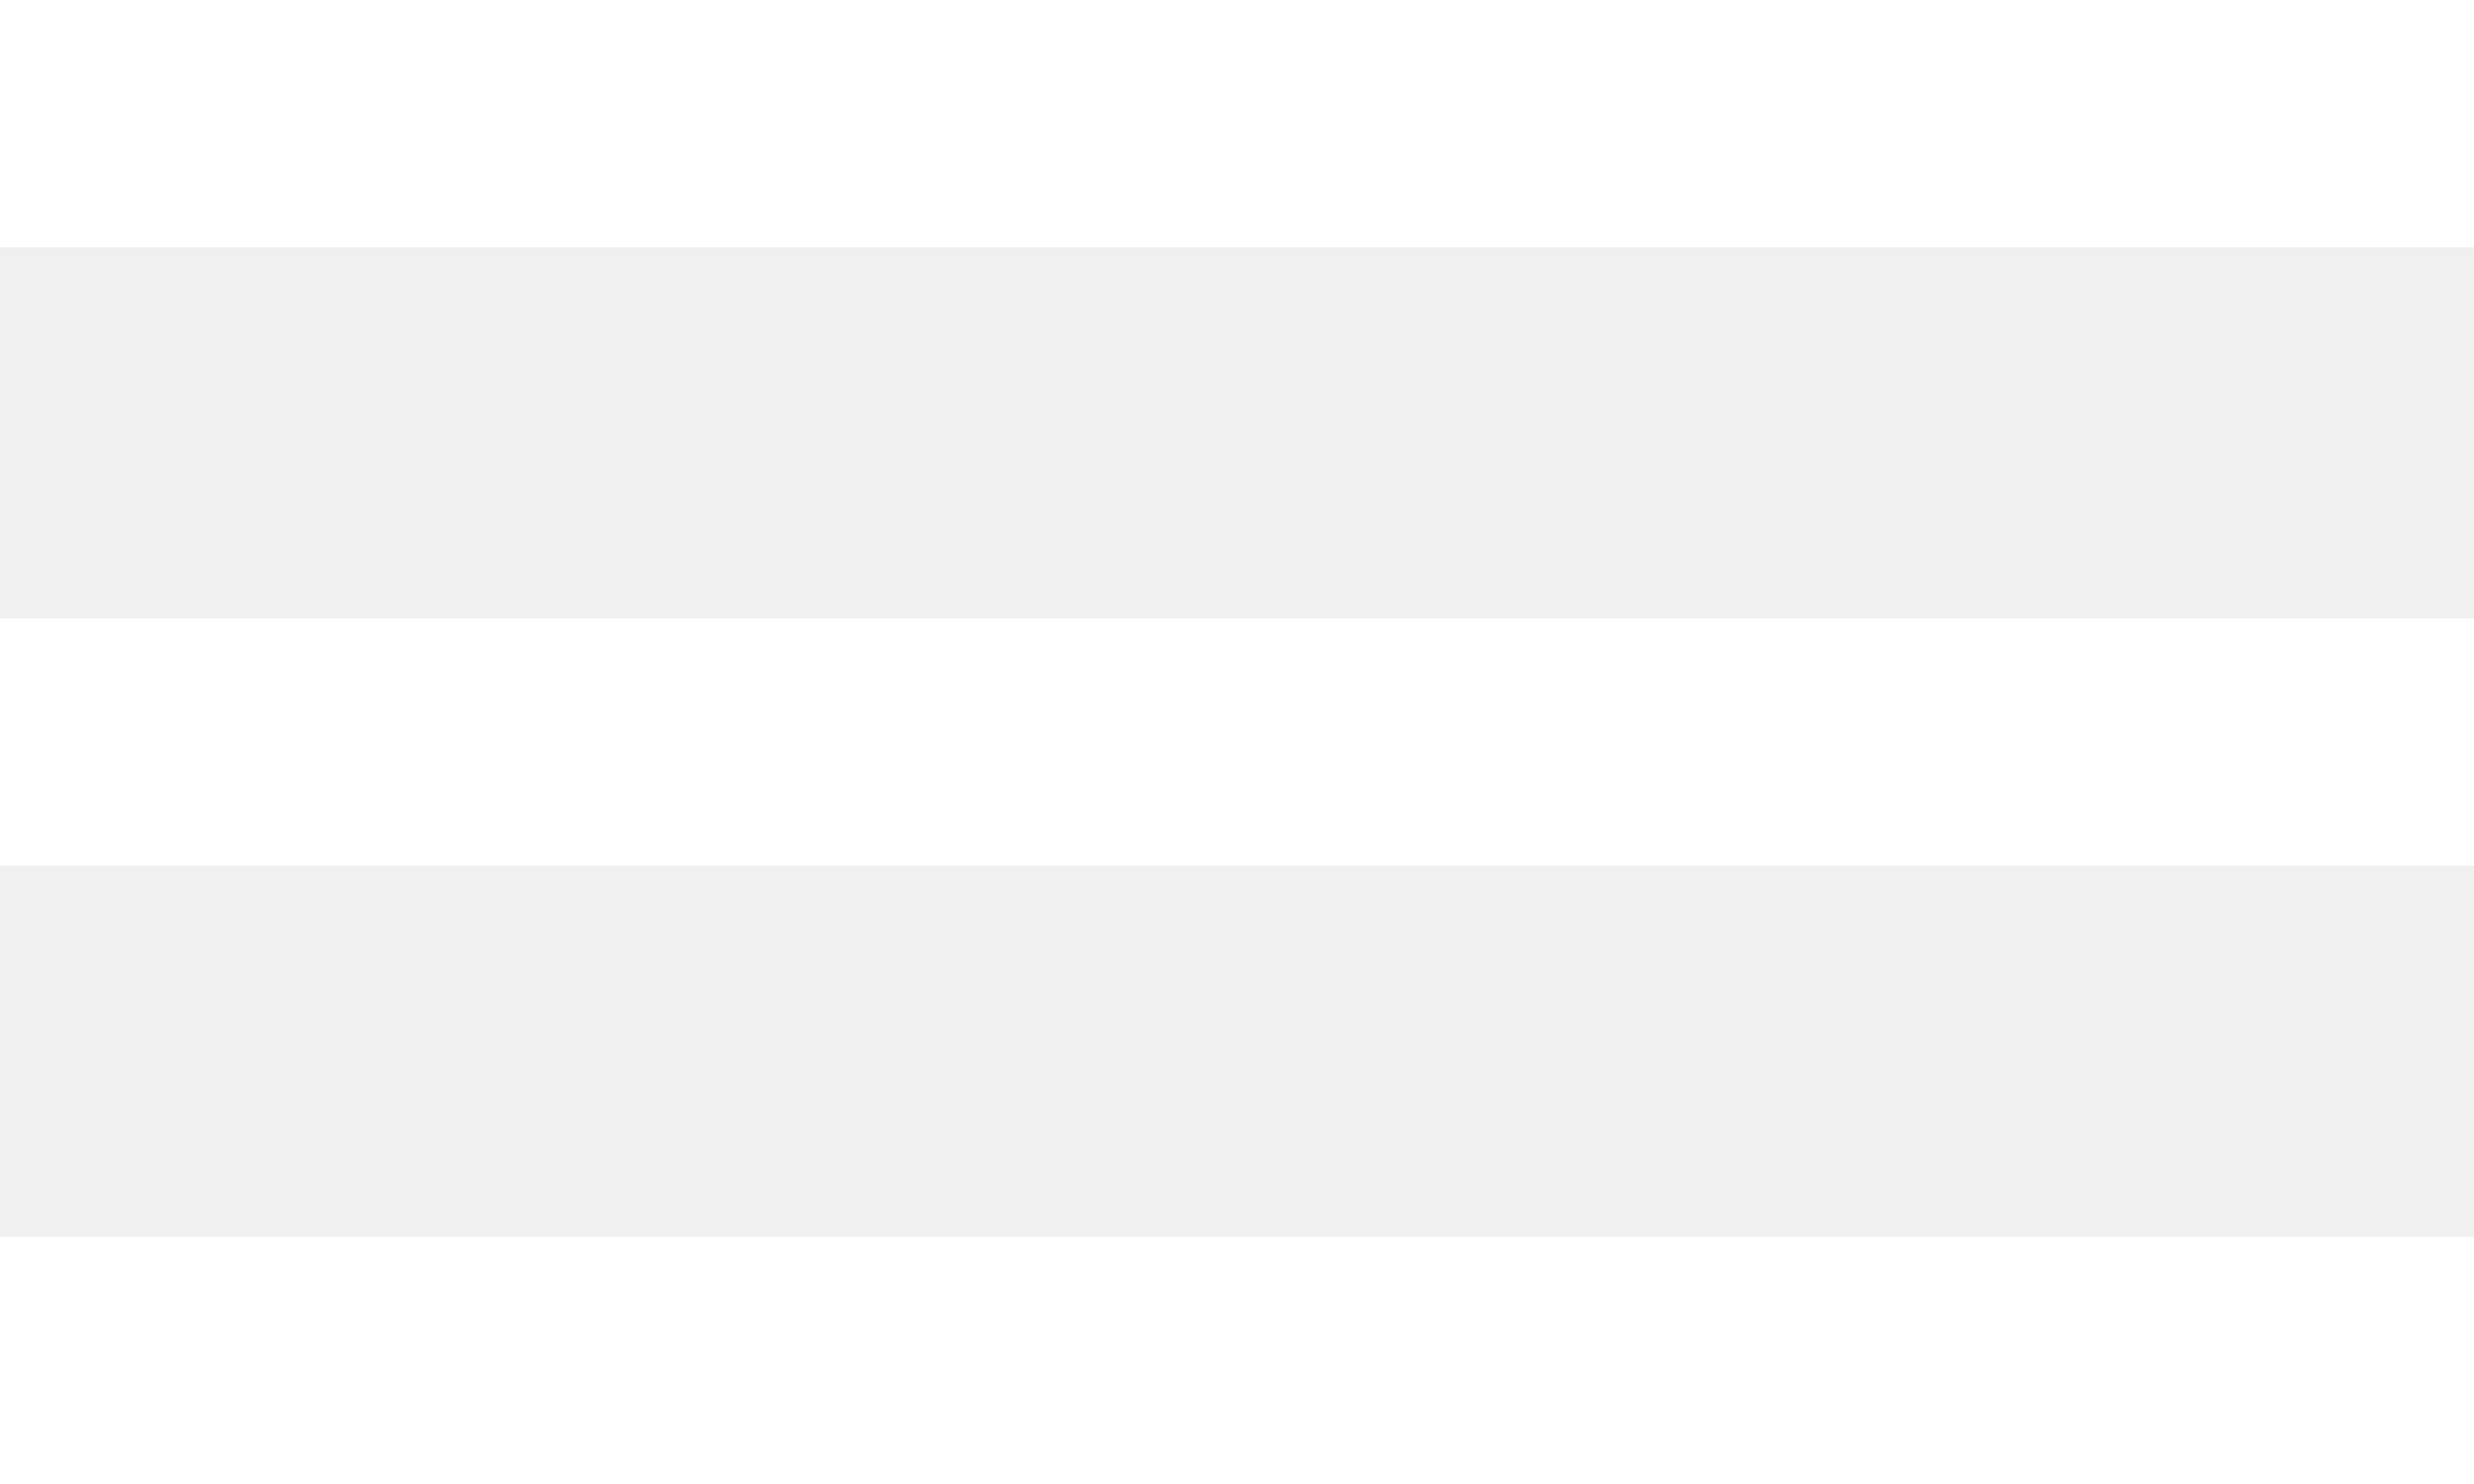
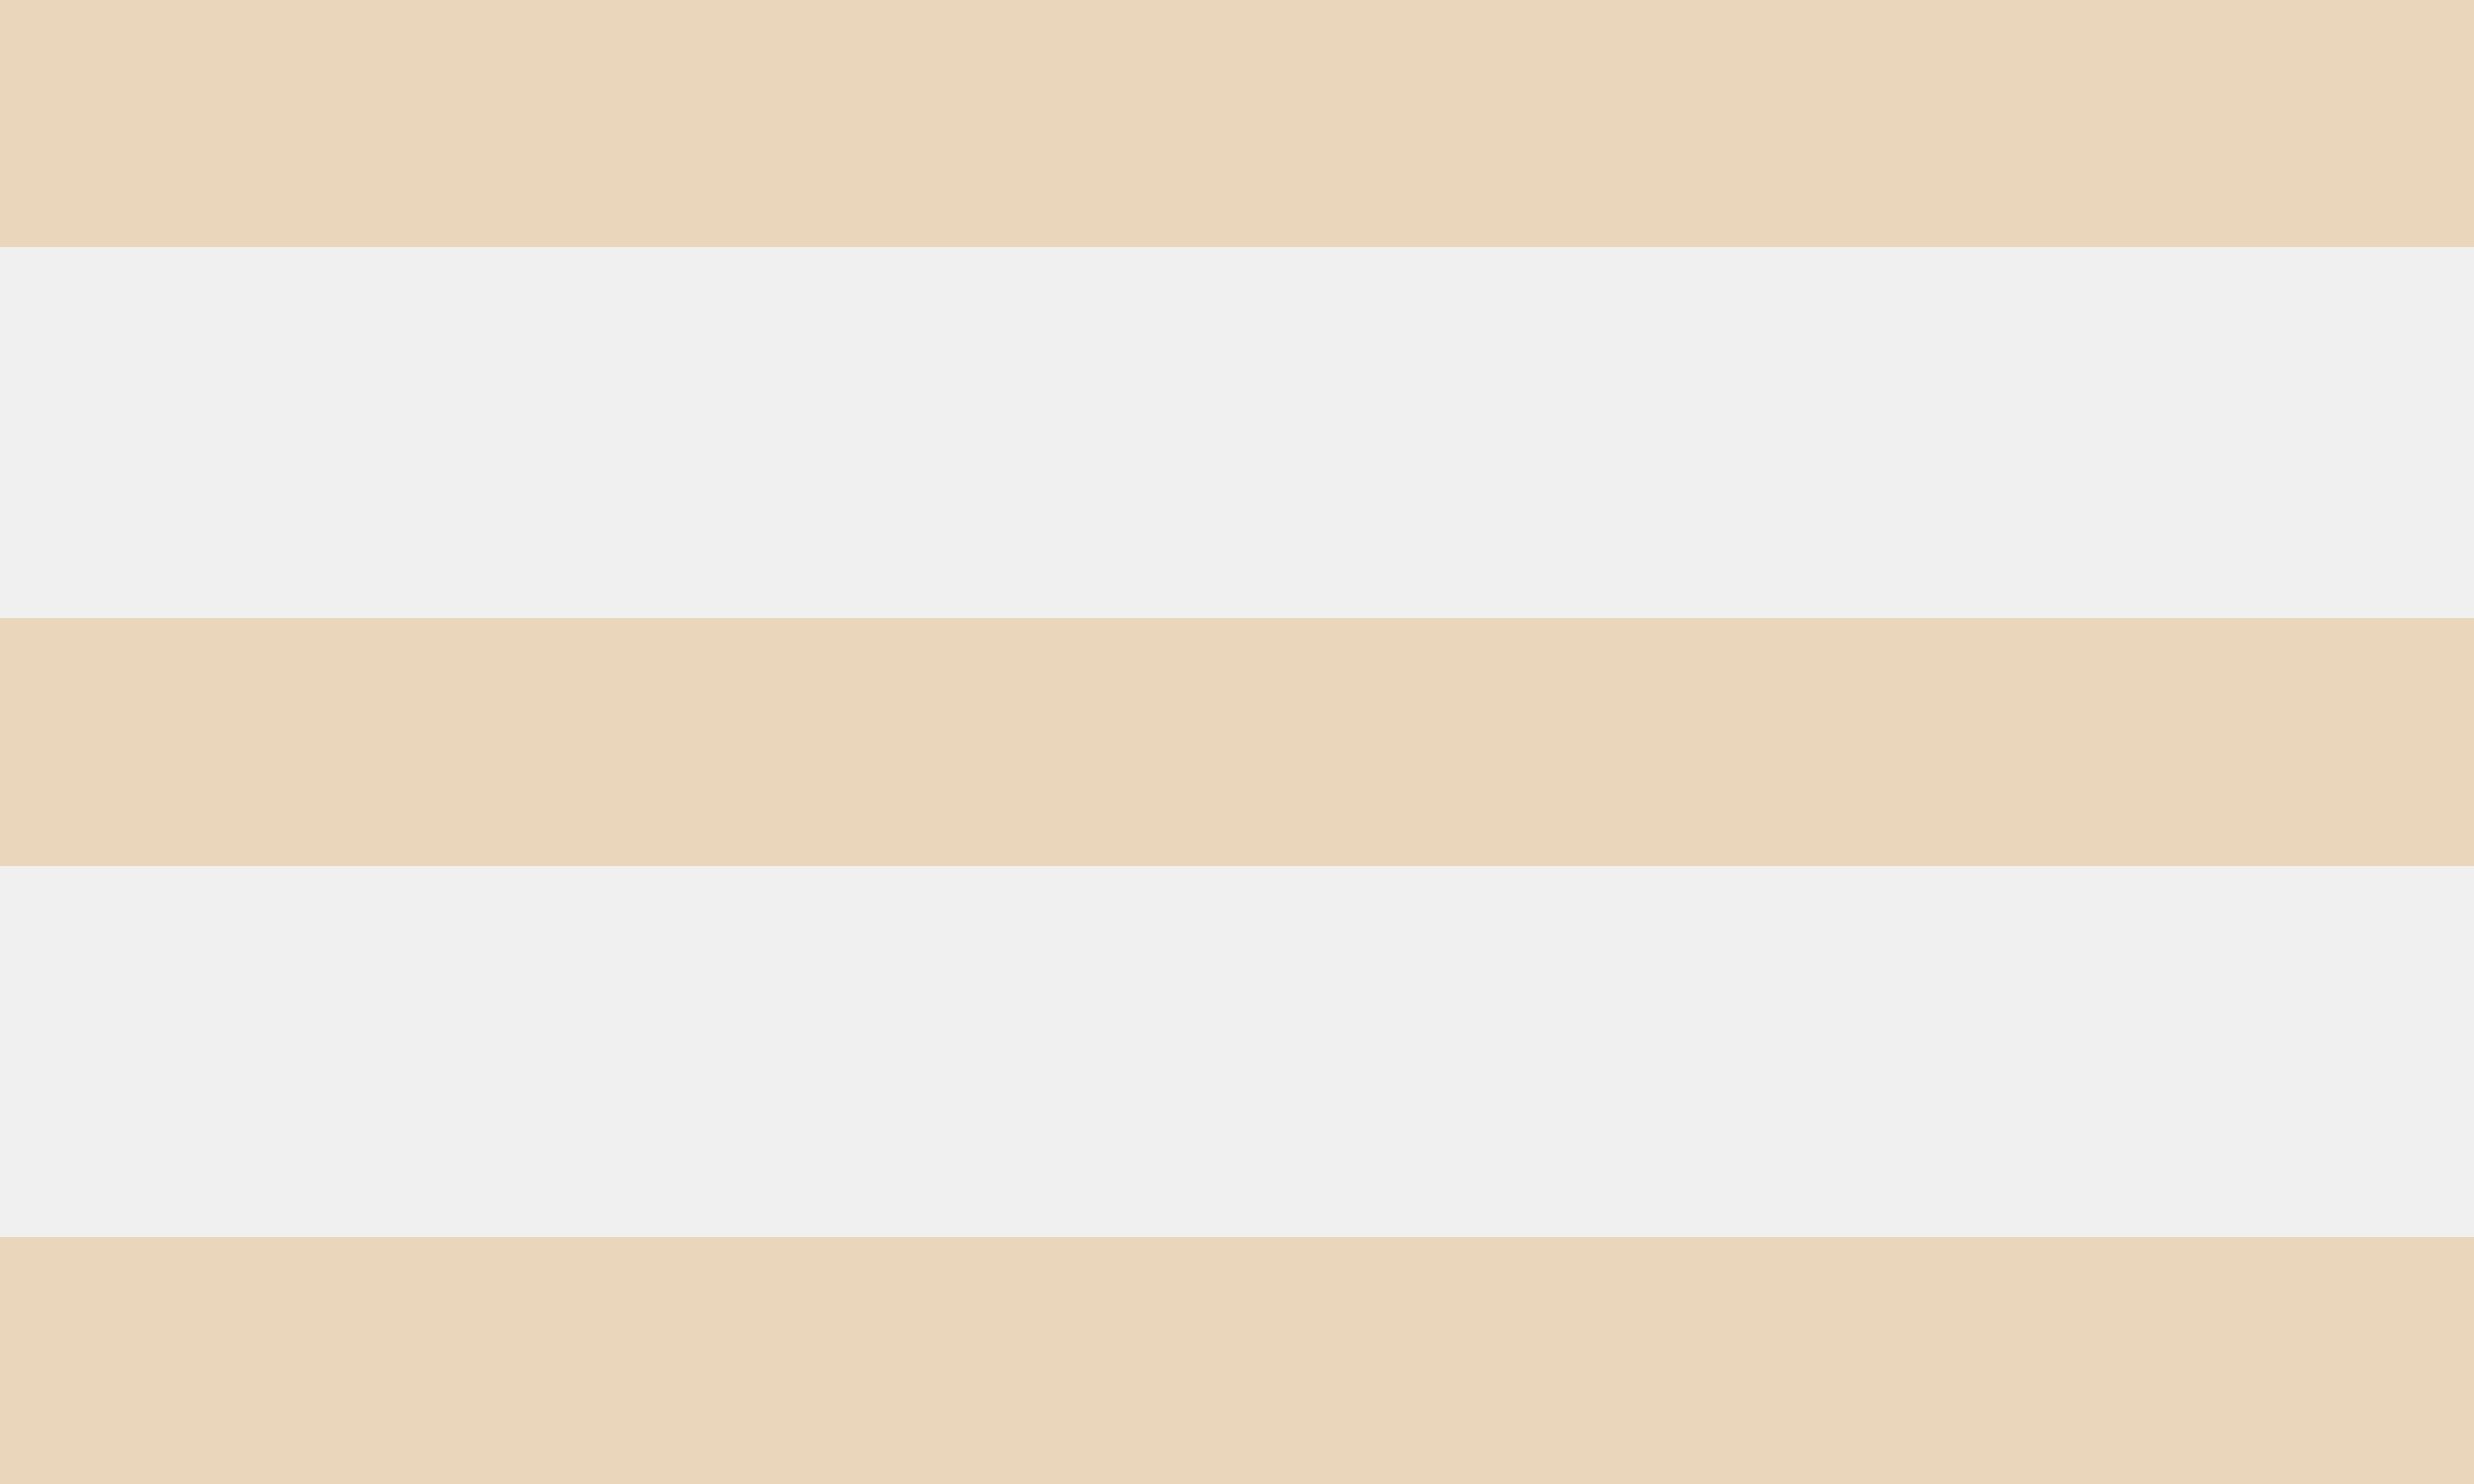
<svg xmlns="http://www.w3.org/2000/svg" viewBox="0 0 40 24" fill="none">
-   <rect id="Rectangle_1" width="40" height="4" fill="#FFFFFF" />
-   <rect id="Rectangle_2" y="10" width="40" height="4" fill="#FFFFFF" />
-   <rect id="Rectangle_3" y="20" width="40" height="4" fill="#FFFFFF" />
+   <rect id="Rectangle_1" width="40" height="4" fill="#EAD7BB" />
+   <rect id="Rectangle_2" y="10" width="40" height="4" fill="#EAD7BB" />
+   <rect id="Rectangle_3" y="20" width="40" height="4" fill="#EAD7BB" />
</svg>
